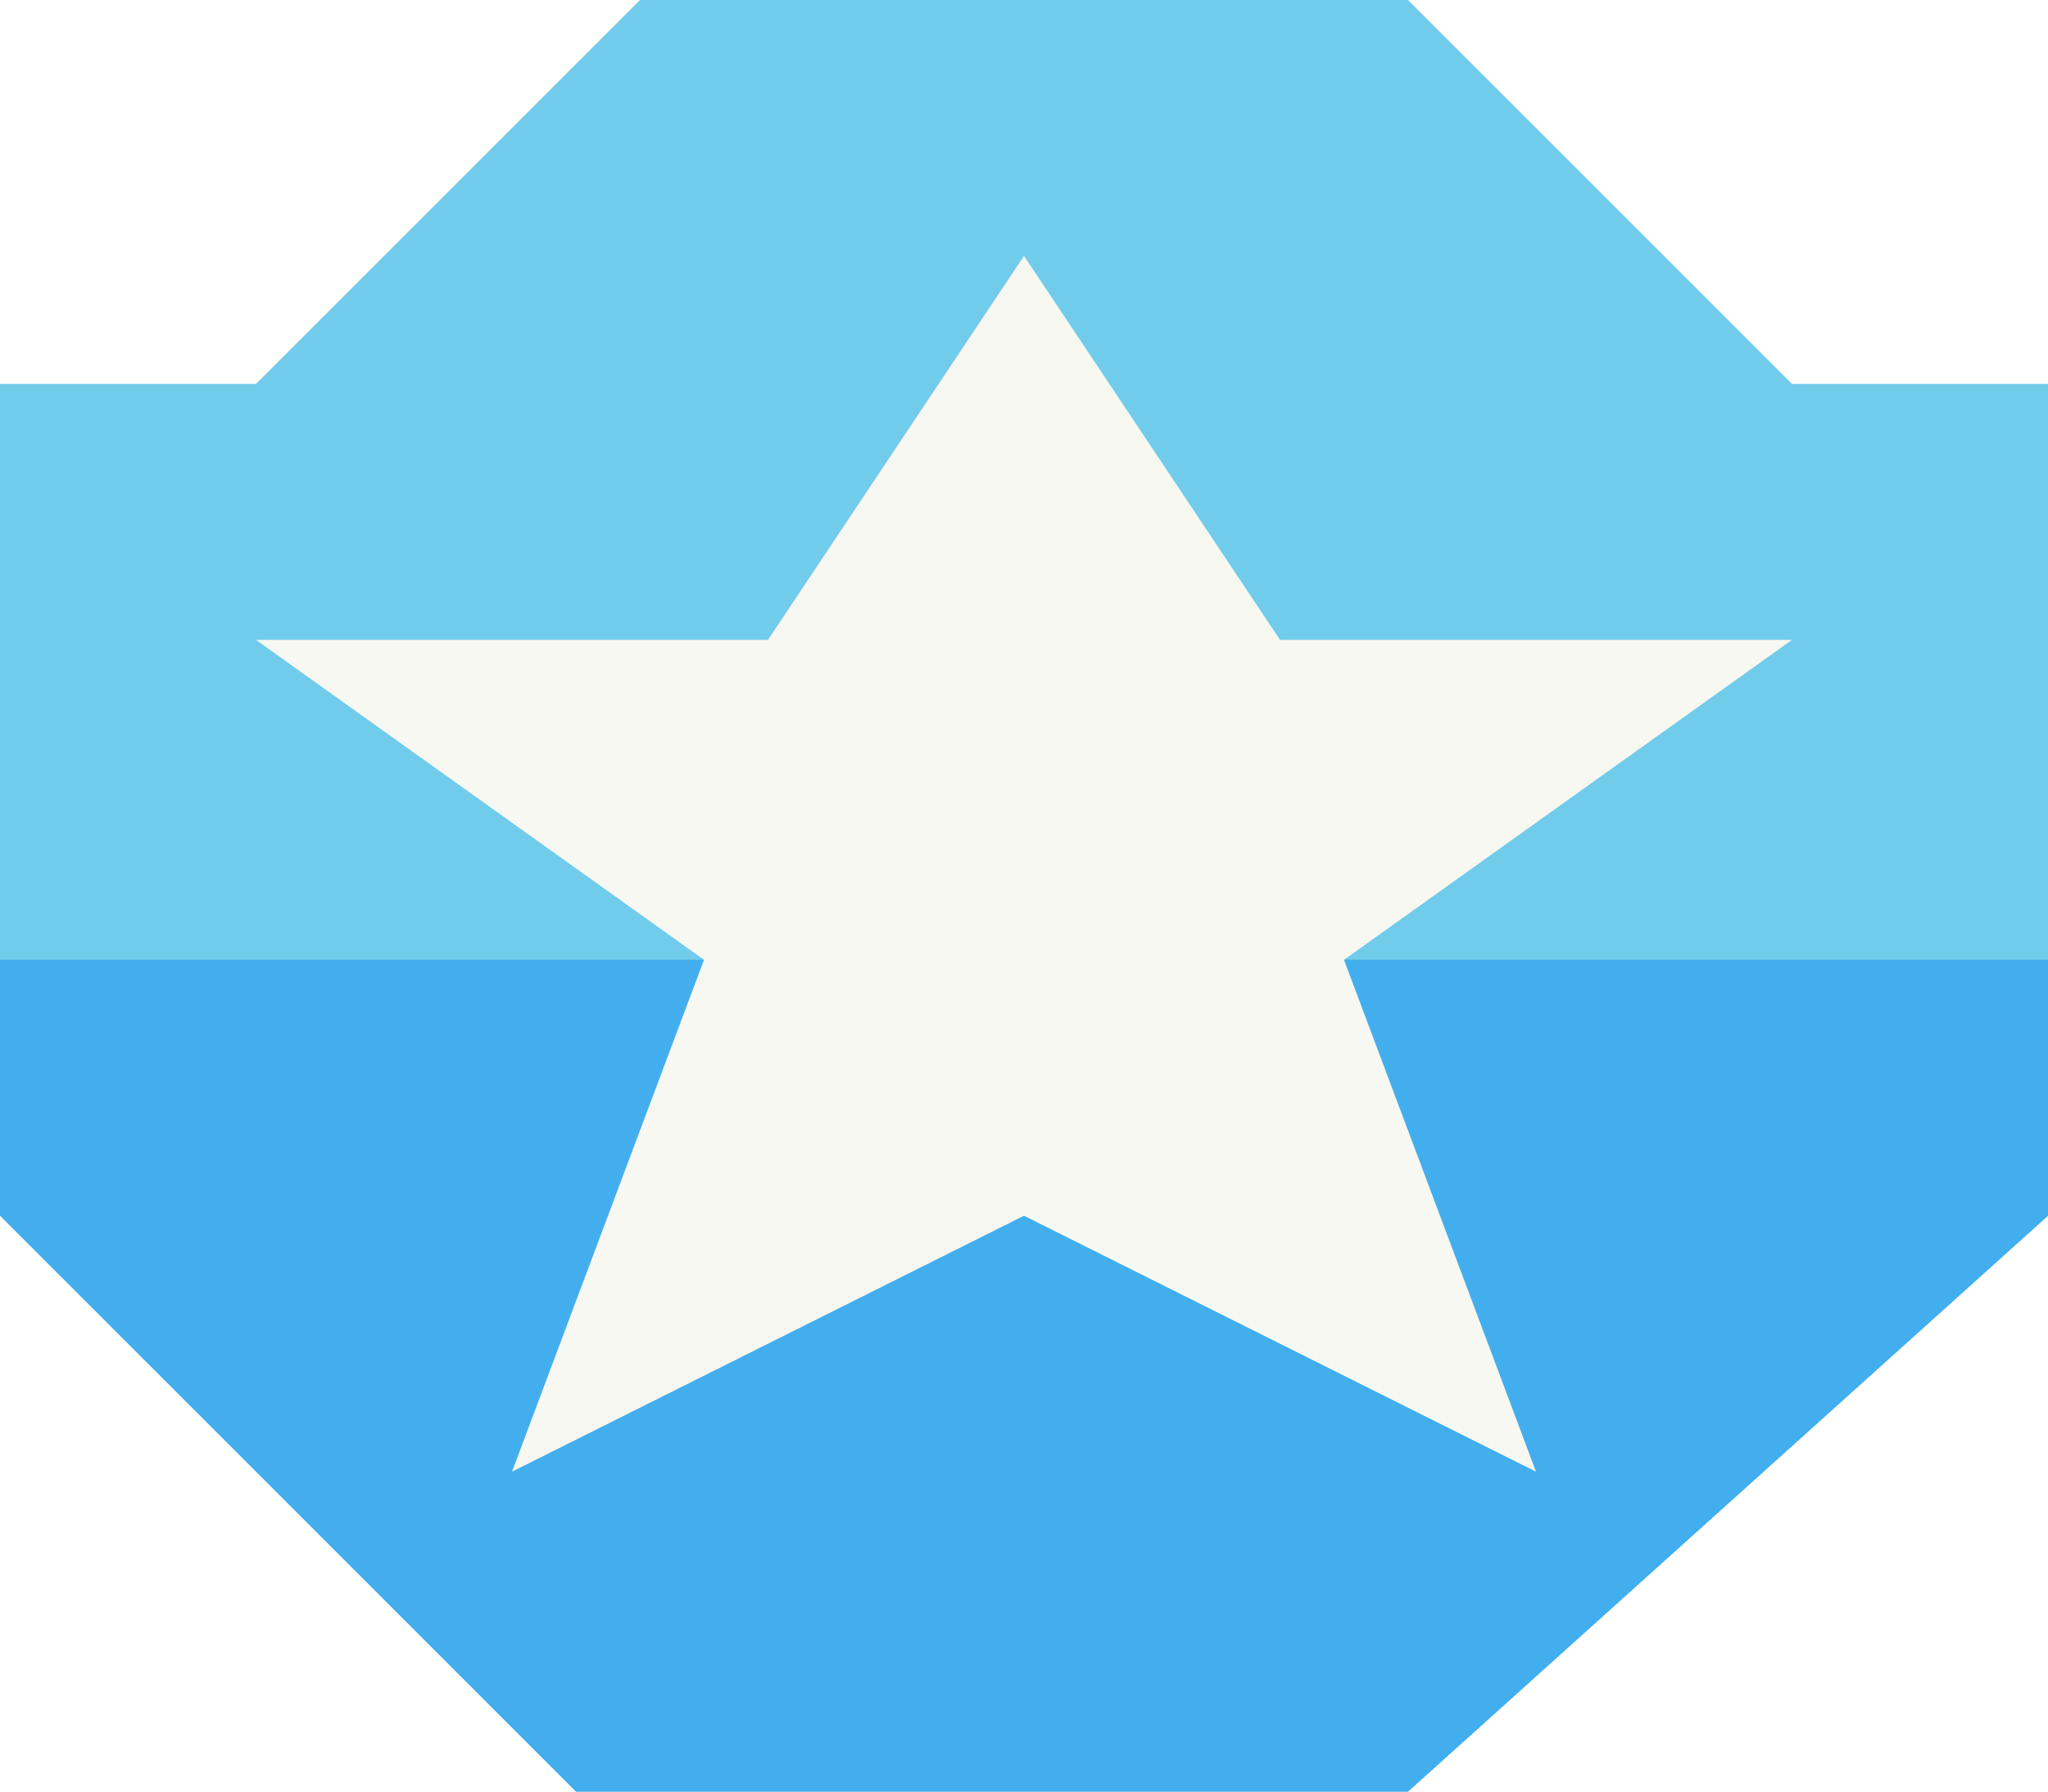
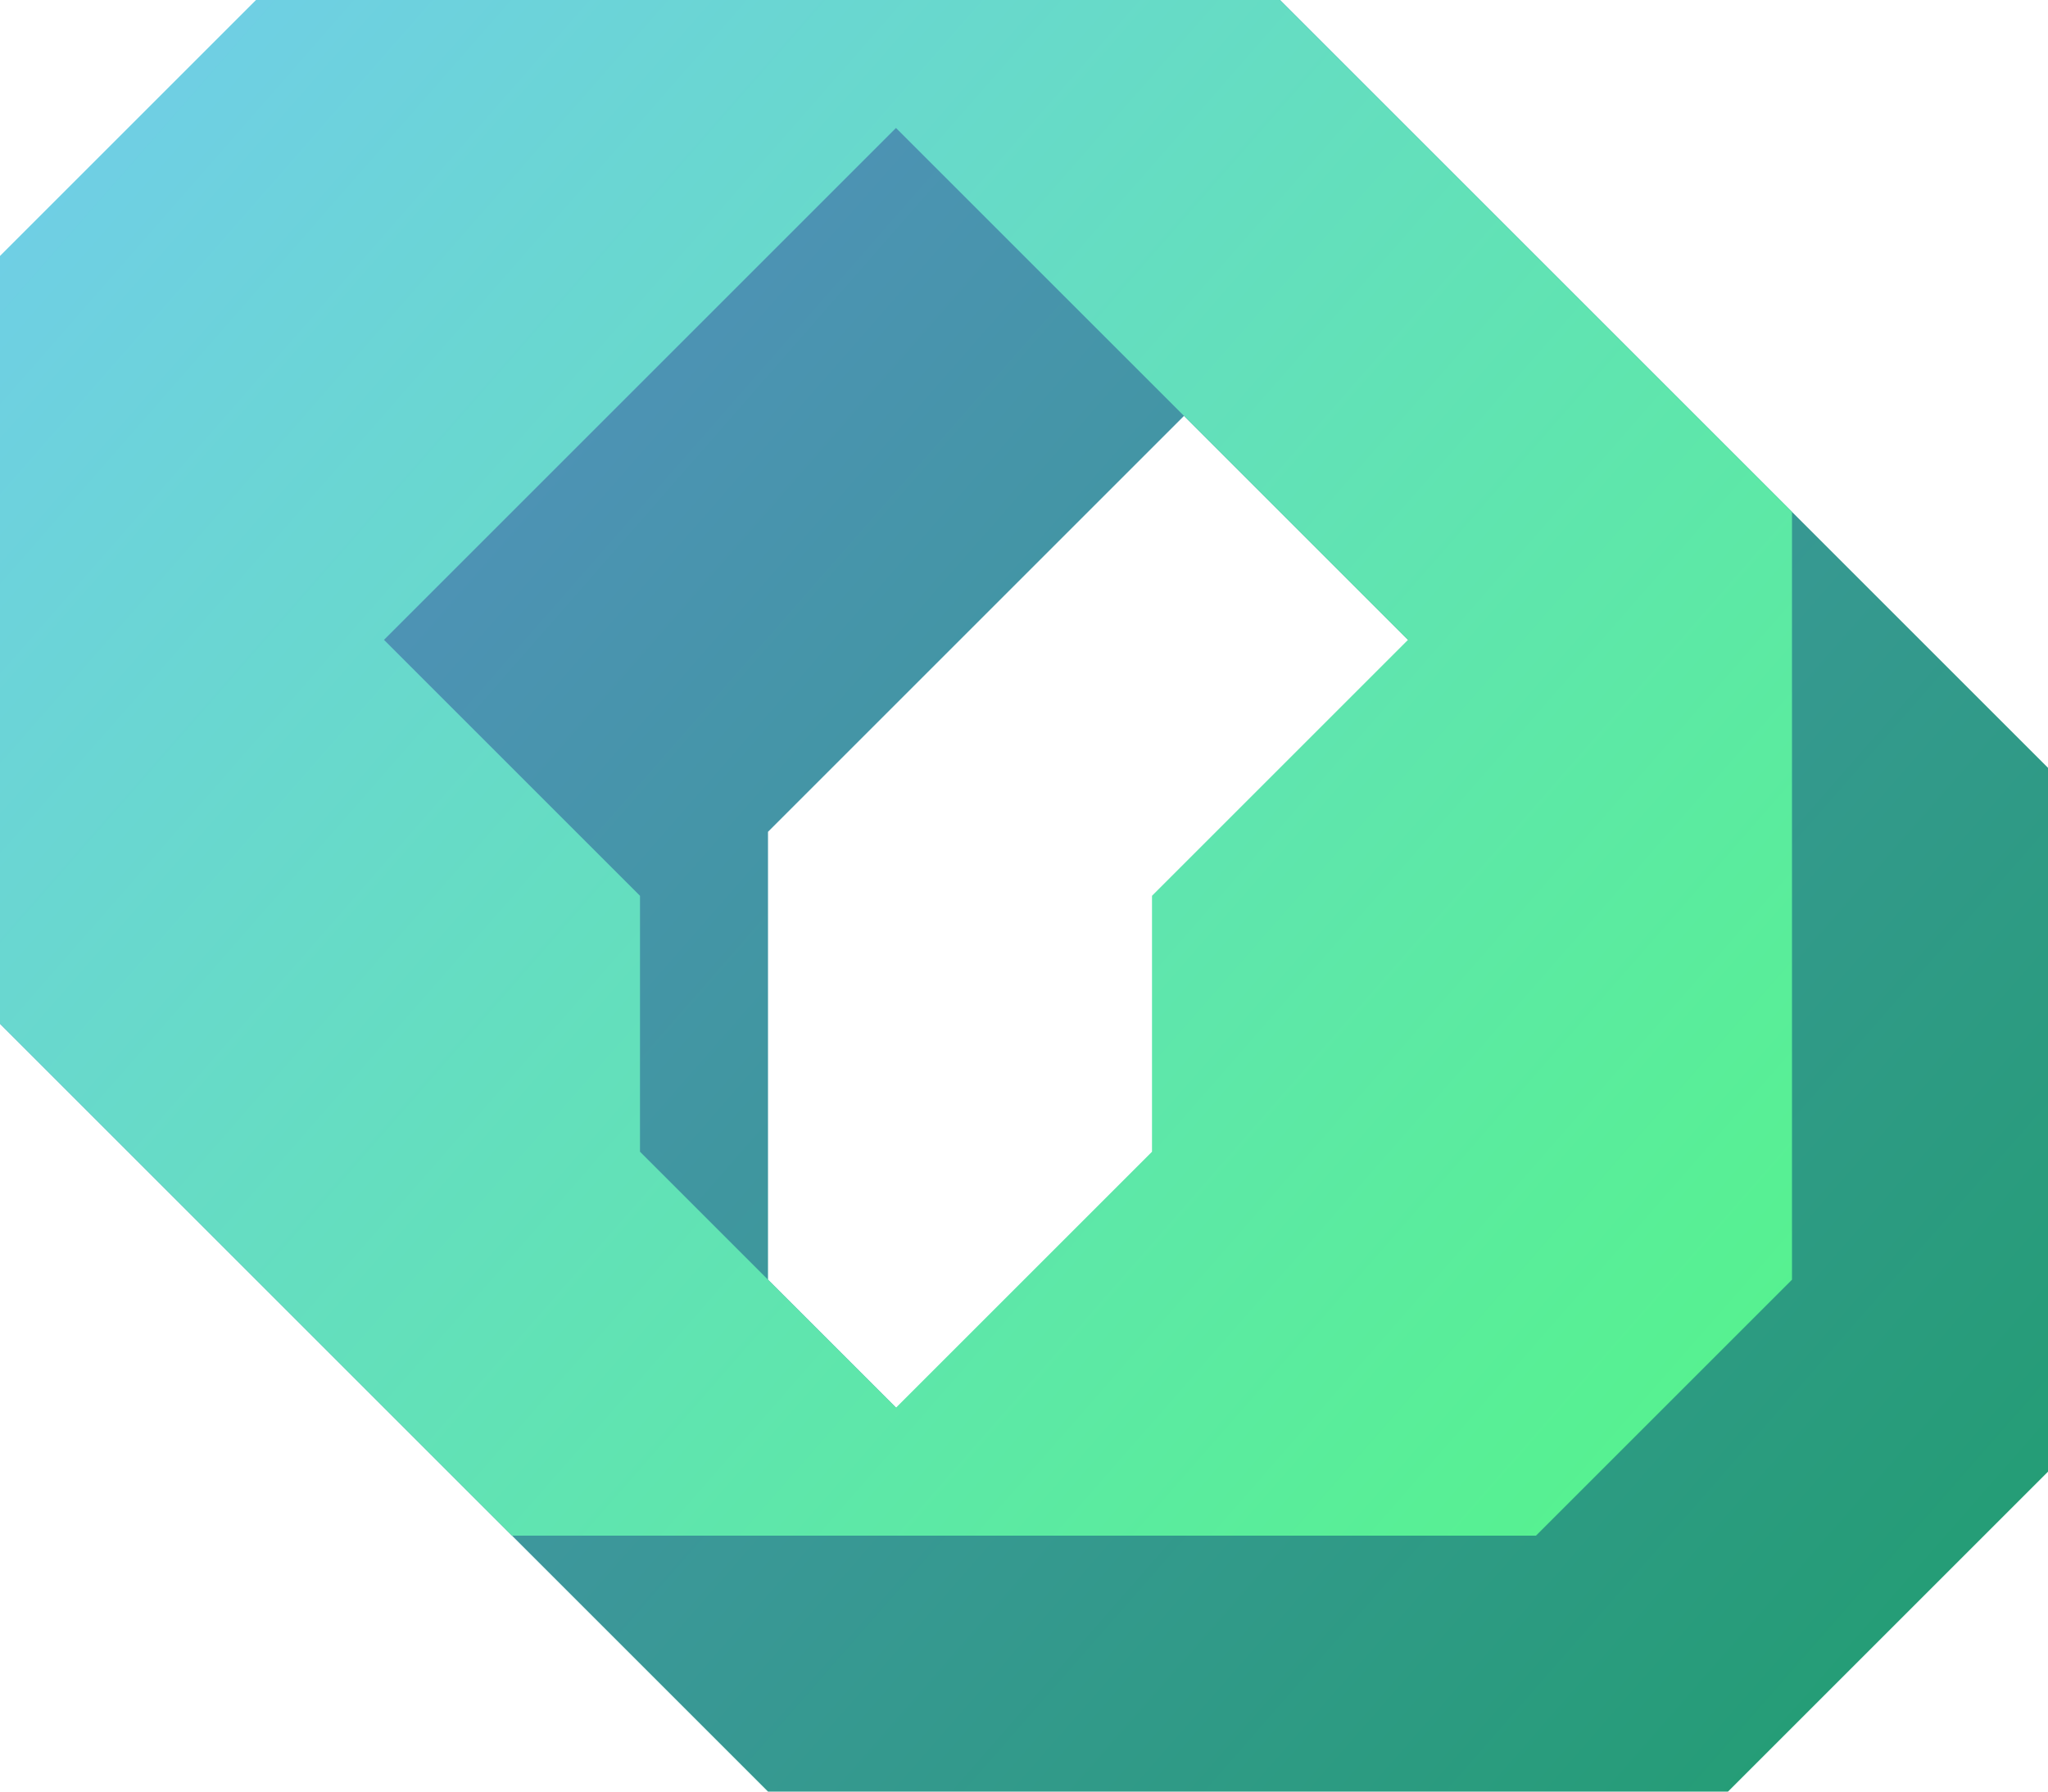
- <svg xmlns="http://www.w3.org/2000/svg" version="1.1" id="svg2" width="32" height="28" viewBox="0 0 32 28" xml:space="preserve">
-   <defs id="defs6" />
-   <path style="fill:#71cceb;stroke:none;stroke-width:1px;stroke-linecap:butt;stroke-linejoin:miter;stroke-opacity:1;fill-opacity:1" d="M 0,18.99 9,28 H 22 L 32,19 V 6 H 28 L 22,0 H 10 L 4,6 H 0 Z" id="path1" />
-   <path style="fill:#43aeee;stroke:none;stroke-width:1px;stroke-linecap:butt;stroke-linejoin:miter;stroke-opacity:1;fill-opacity:1" d="m 0,15 h 32 v 4 L 22,28 H 9 L 0,19 Z" id="path3" />
-   <path style="fill:#f8f8f2;stroke:none;stroke-width:1px;stroke-linecap:butt;stroke-linejoin:miter;stroke-opacity:1" d="m 16,4 4,6 h 8 l -7,5 3,8 -8,-4 -8,4 3,-8 -7,-5 h 8 z" id="path2" />
+ <svg xmlns="http://www.w3.org/2000/svg" xmlns:xlink="http://www.w3.org/1999/xlink" version="1.1" id="svg2" width="32" height="28" viewBox="0 0 32 28" xml:space="preserve">
+   <defs id="defs6">
+     <linearGradient id="linearGradient1">
+       <stop style="stop-color:#71cceb;stop-opacity:1;" offset="0" id="stop1" />
+       <stop style="stop-color:#50fa7b;stop-opacity:1" offset="1" id="stop2" />
+     </linearGradient>
+     <linearGradient id="linearGradient3">
+       <stop style="stop-color:#5d8fcd;stop-opacity:1" offset="0" id="stop3" />
+       <stop style="stop-color:#209e6f;stop-opacity:1" offset="1" id="stop4" />
+     </linearGradient>
+     <linearGradient xlink:href="#linearGradient1" id="linearGradient2-9" x1="0" y1="3" x2="32" y2="31" gradientUnits="userSpaceOnUse" gradientTransform="translate(-3)" />
+     <linearGradient xlink:href="#linearGradient3" id="linearGradient4" x1="-3" y1="3" x2="29" y2="31" gradientUnits="userSpaceOnUse" />
+   </defs>
+   <g id="g1-2" transform="translate(3,-3)" style="display:inline">
+     <path id="path2" style="fill:url(#linearGradient4);fill-opacity:1;stroke:none;stroke-width:1px;stroke-linecap:butt;stroke-linejoin:miter;stroke-opacity:1" d="m 5,3 -8,8 v 8 L 9,31 h 15 l 5,-5 V 15 L 17,3 Z M 15.5,9.5 21,15 12,26 9,23 v -7 z" />
+     <path id="path1-9" style="fill:url(#linearGradient2-9);stroke:none;stroke-width:1px;stroke-linecap:butt;stroke-linejoin:miter;stroke-opacity:1" d="m 1,3 -4,4 v 12 l 8,8 h 16 l 4,-4 V 11 L 17,3 Z m 14,14 v 4 l -4,4 -4,-4 v -4 l -4,-4 8,-8 8,8 z" />
+   </g>
</svg>
